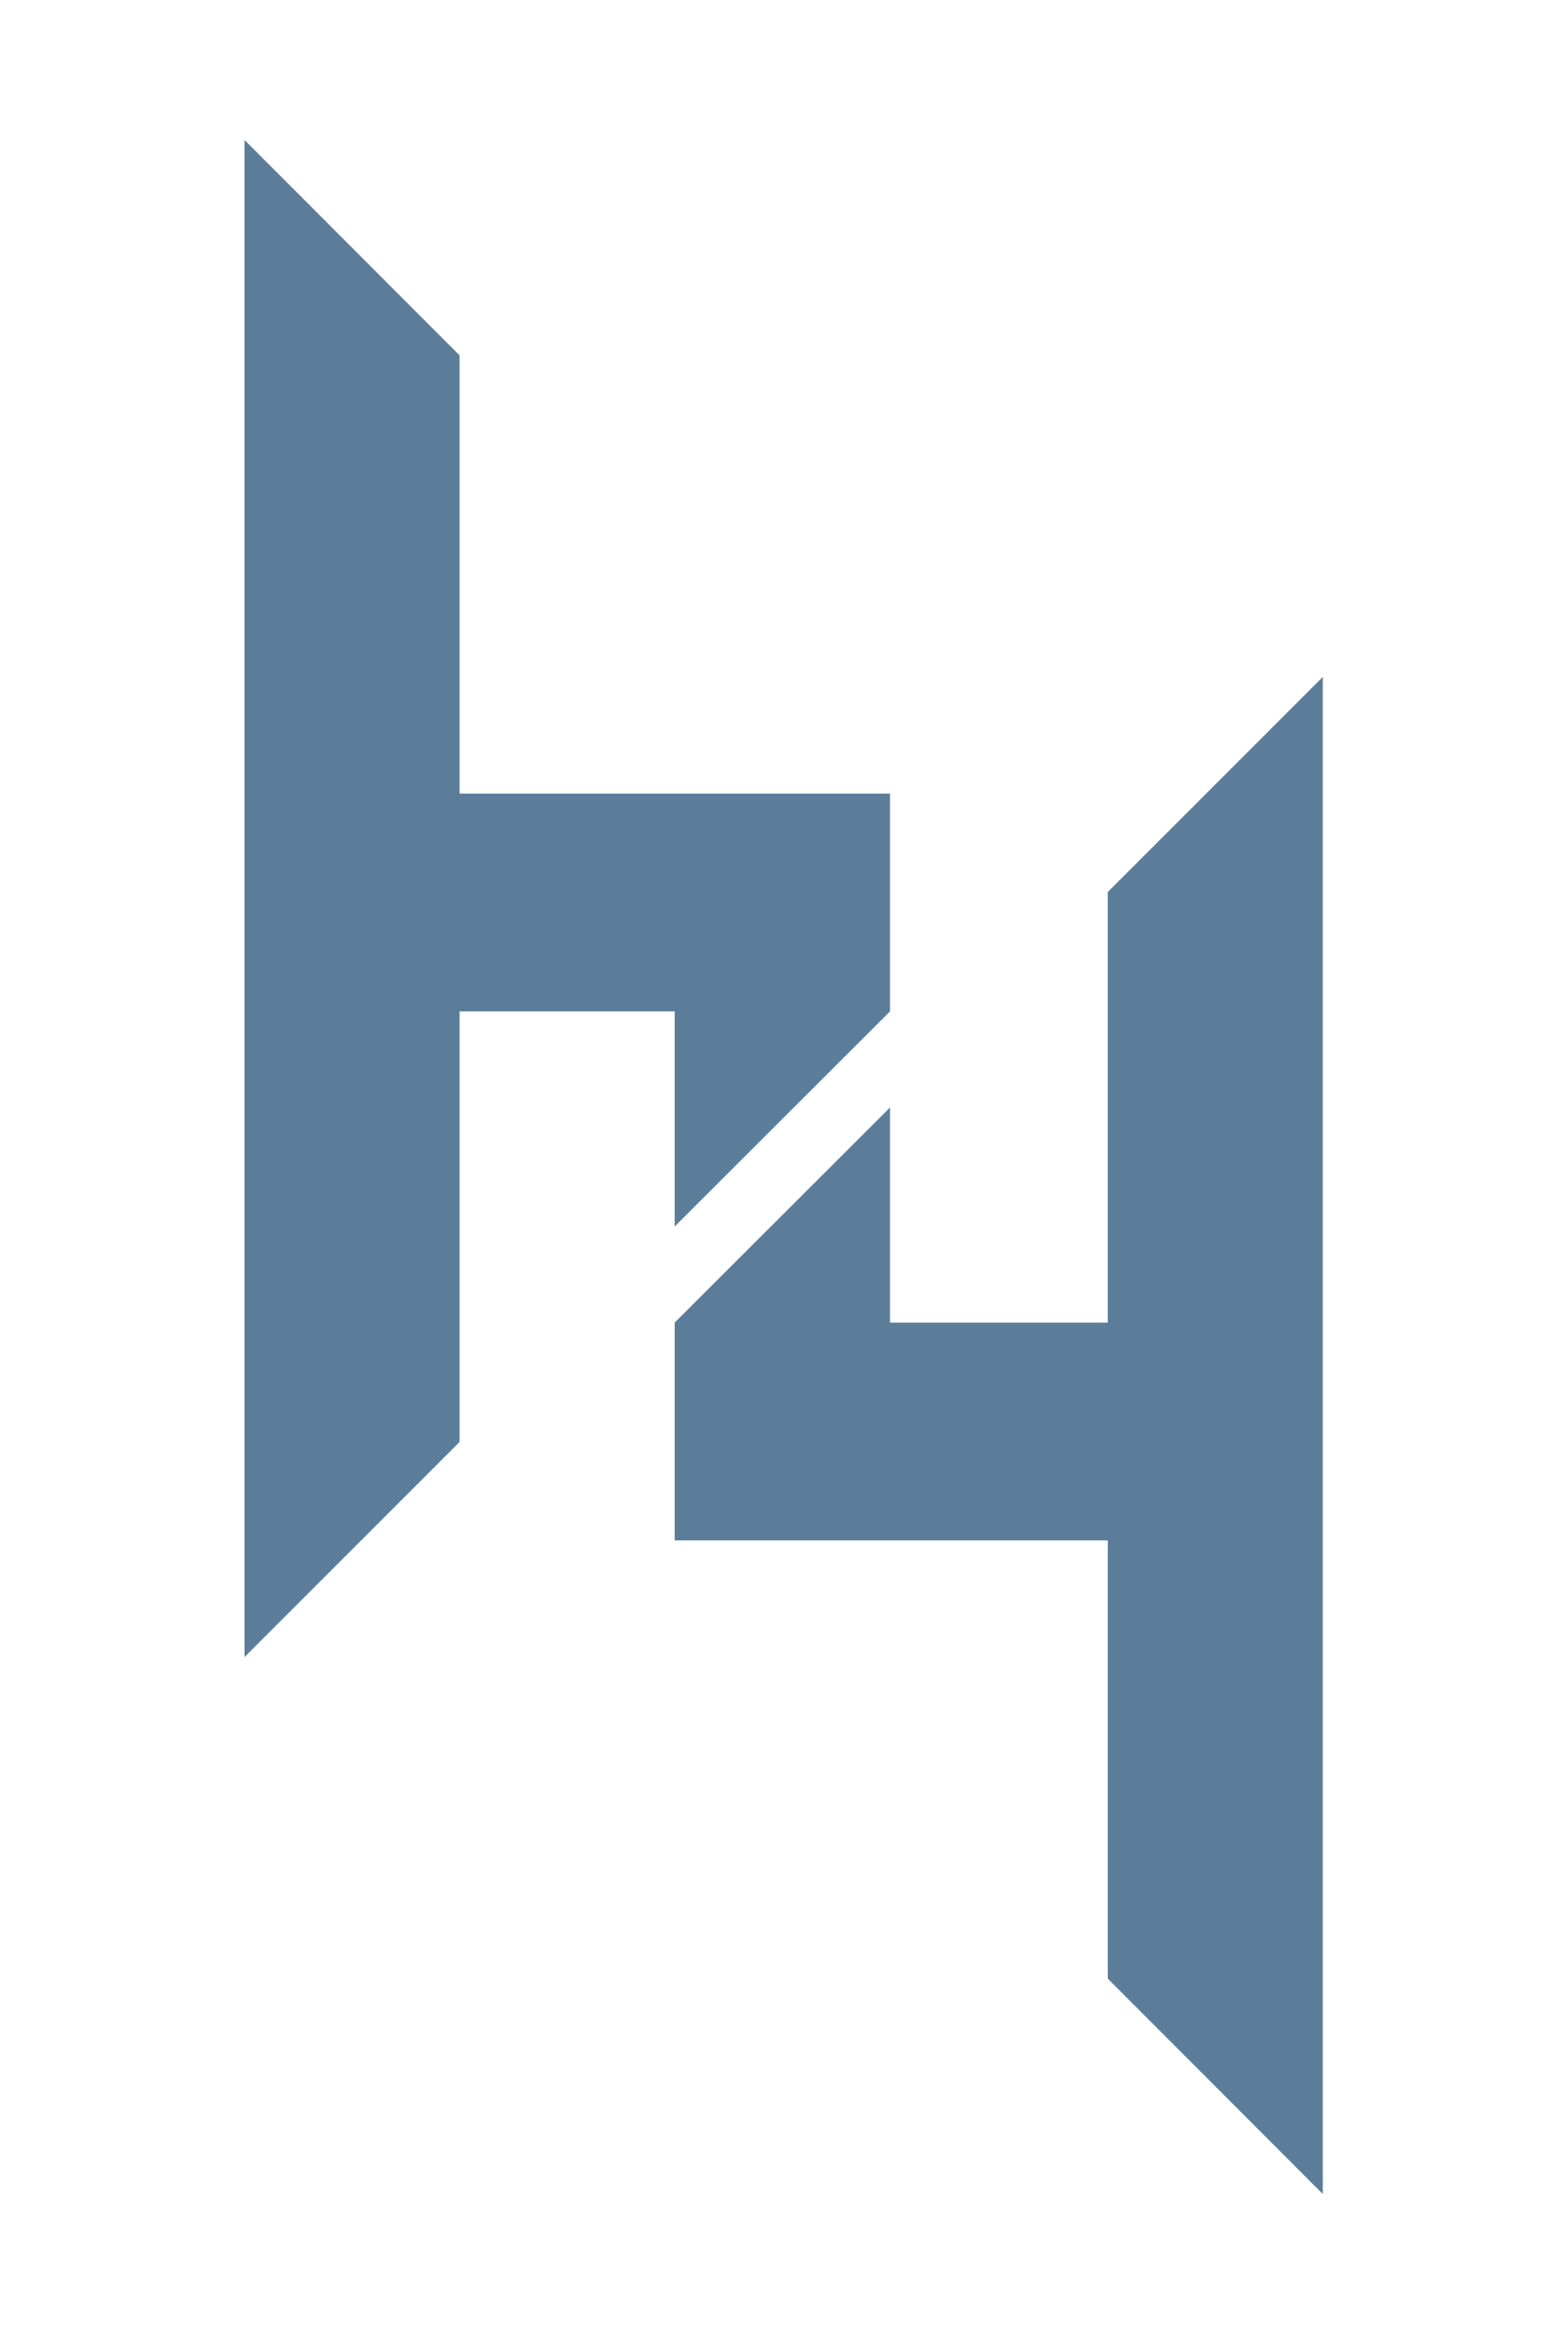
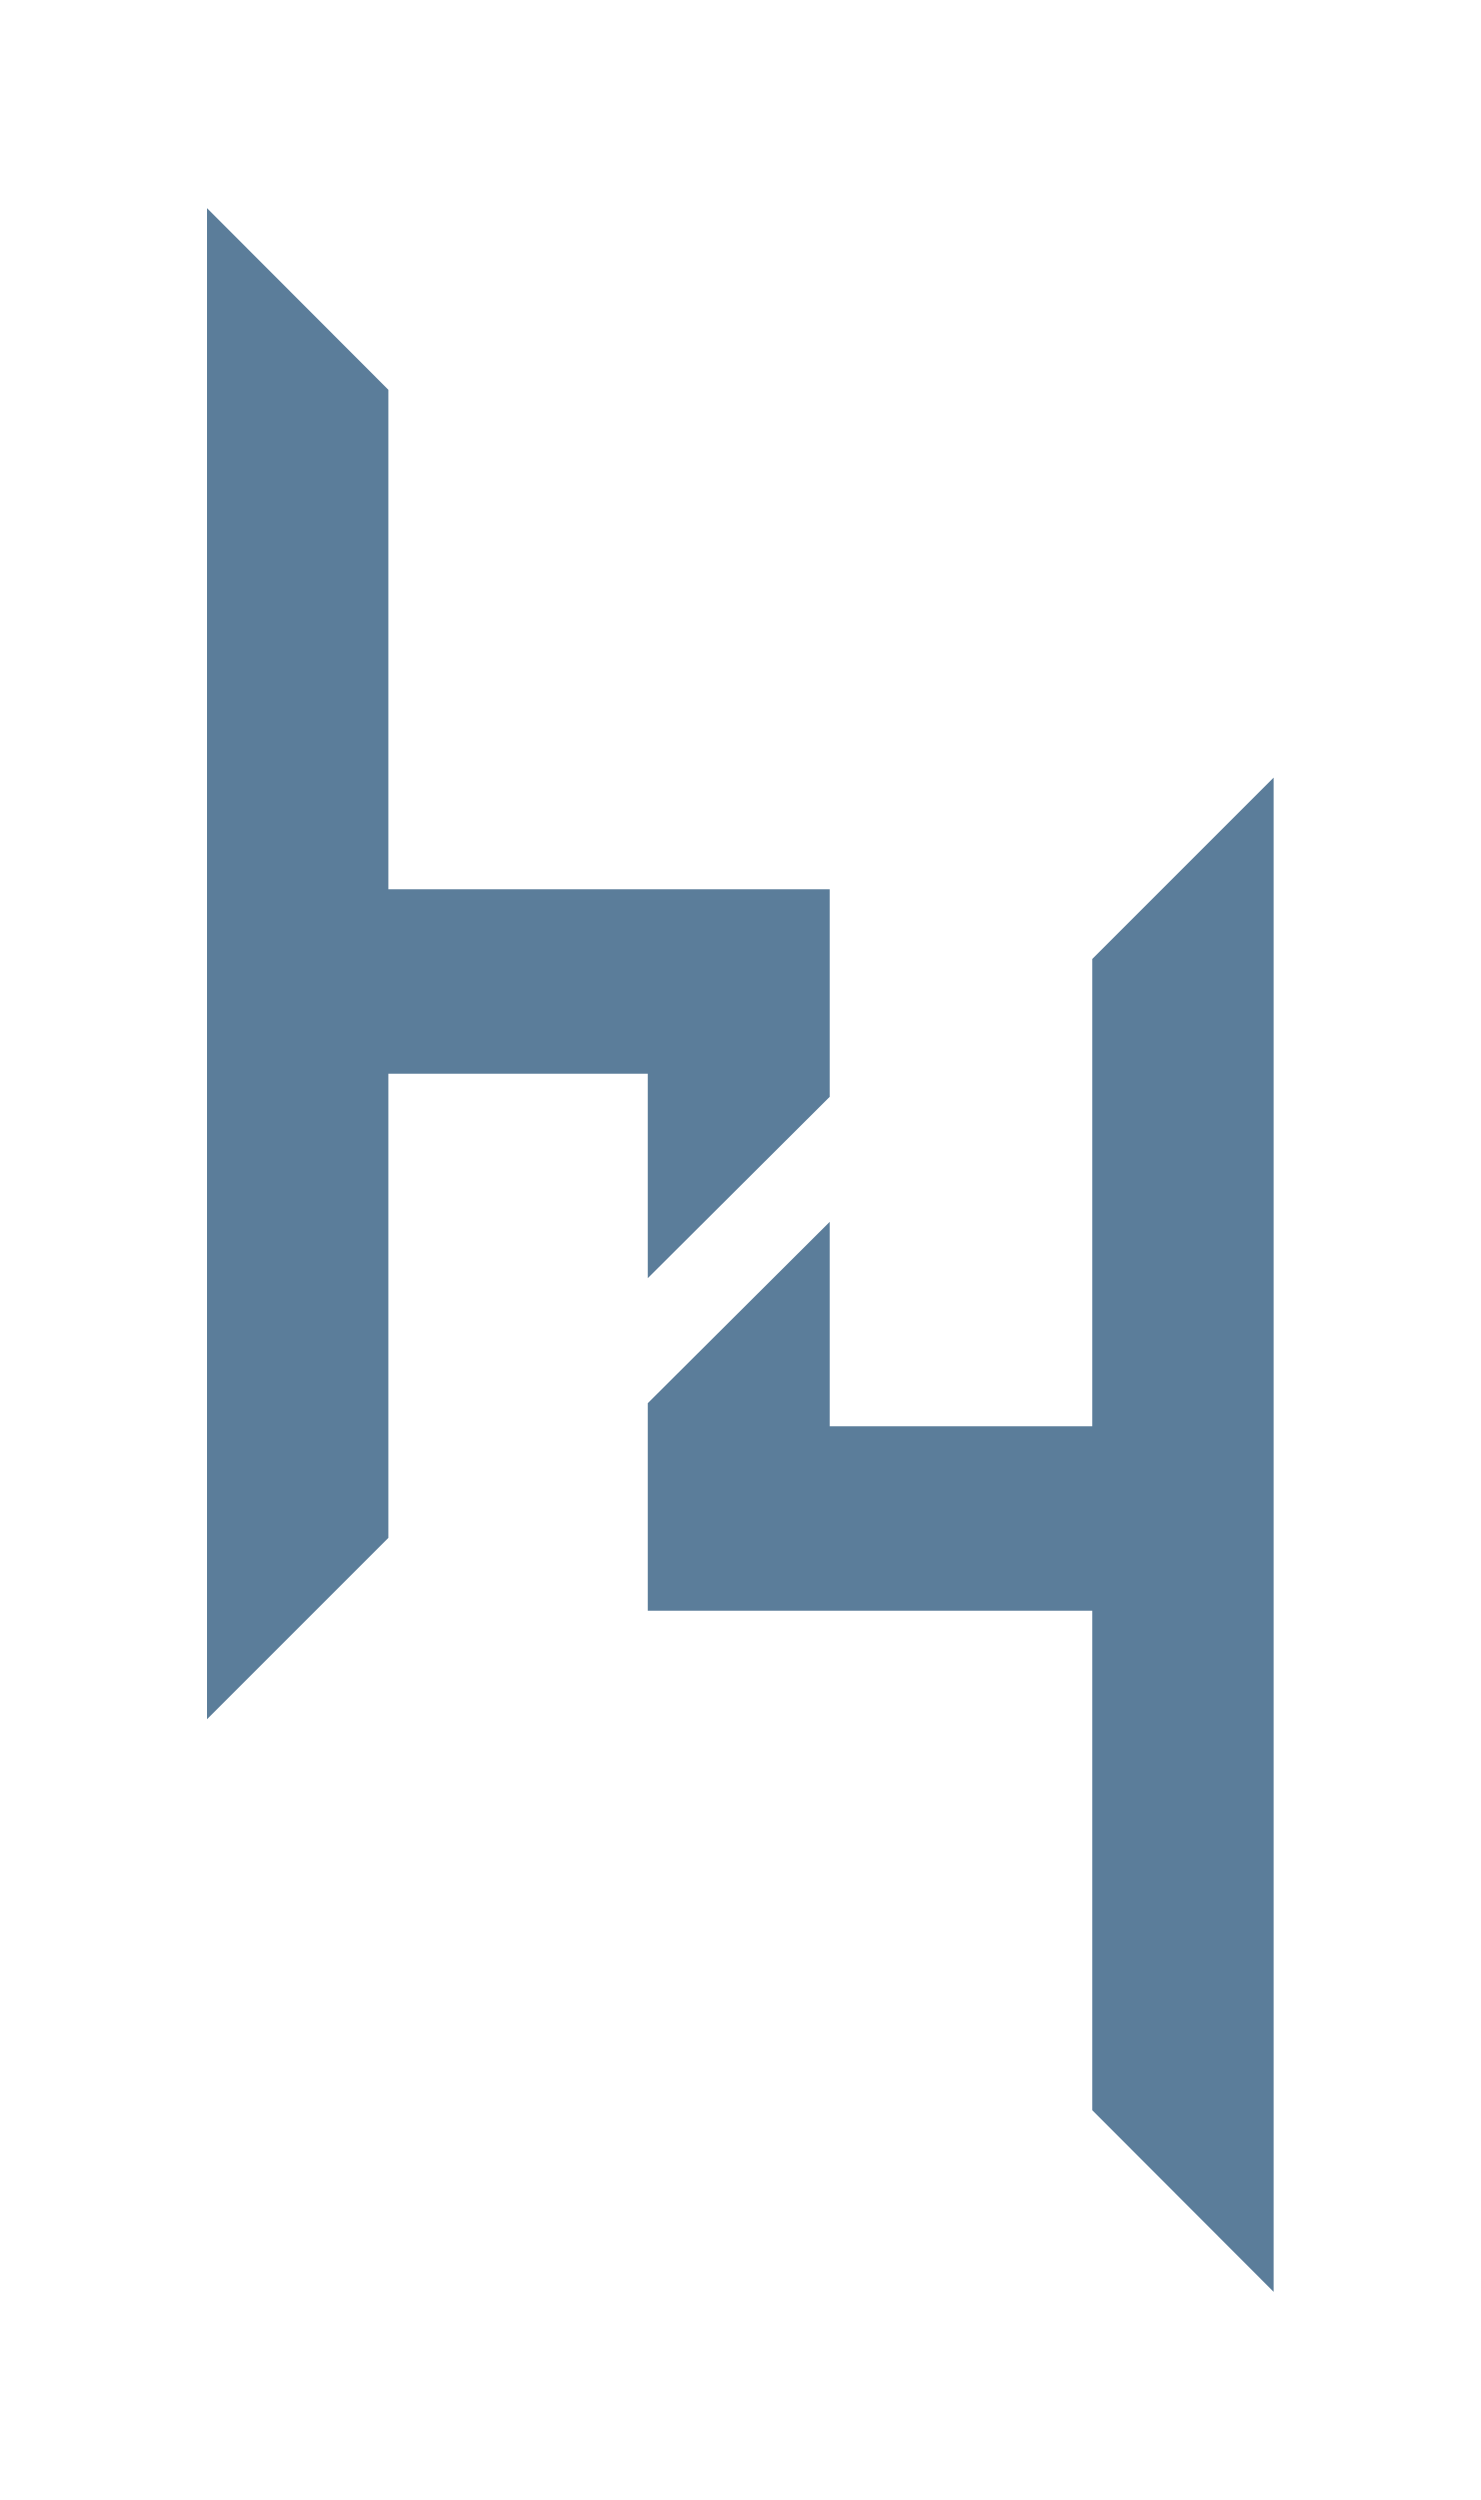
- <svg xmlns="http://www.w3.org/2000/svg" version="1.1" id="Layer_1" x="0px" y="0px" viewBox="346 0 532 792" enable-background="new 346 0 532 792" xml:space="preserve">
+ <svg xmlns="http://www.w3.org/2000/svg" version="1.1" id="Layer_1" x="0px" y="0px" viewBox="700 101 520 878" enable-background="new 700 101 520 878" xml:space="preserve">
  <g>
    <g>
      <g>
        <g>
-           <polygon fill="#5B7D9A" points="429,47.5 502,120.6 502,269.3 648.1,269.3 648.1,343.2 575,416.2 575,343.2 502,343.2       502,489.3 429,562.3     " />
+           <polygon fill="#5B7D9A" points="991.4,413.3 991.4,486.2 927.5,549.9 927.5,478.1 836.4,478.1 836.4,641.1 772.7,704.8       772.7,174.1 836.4,237.9 836.4,413.3     " />
        </g>
      </g>
    </g>
    <g>
      <g>
-         <polygon fill="#5B7D9A" points="722,671.4 722,522.7 575,522.7 575,448.8 648.1,375.8 648.1,448.8 722,448.8 722,302.7      795,229.7 795,744.5    " />
+         <polygon fill="#5B7D9A" points="1147.3,374.1 1147.3,905.9 1083.6,842.1 1083.6,666.7 927.5,666.7 927.5,593.8 987.8,533.7      991.4,530.1 991.4,601.9 1083.6,601.9 1083.6,437.8    " />
      </g>
    </g>
  </g>
</svg>
